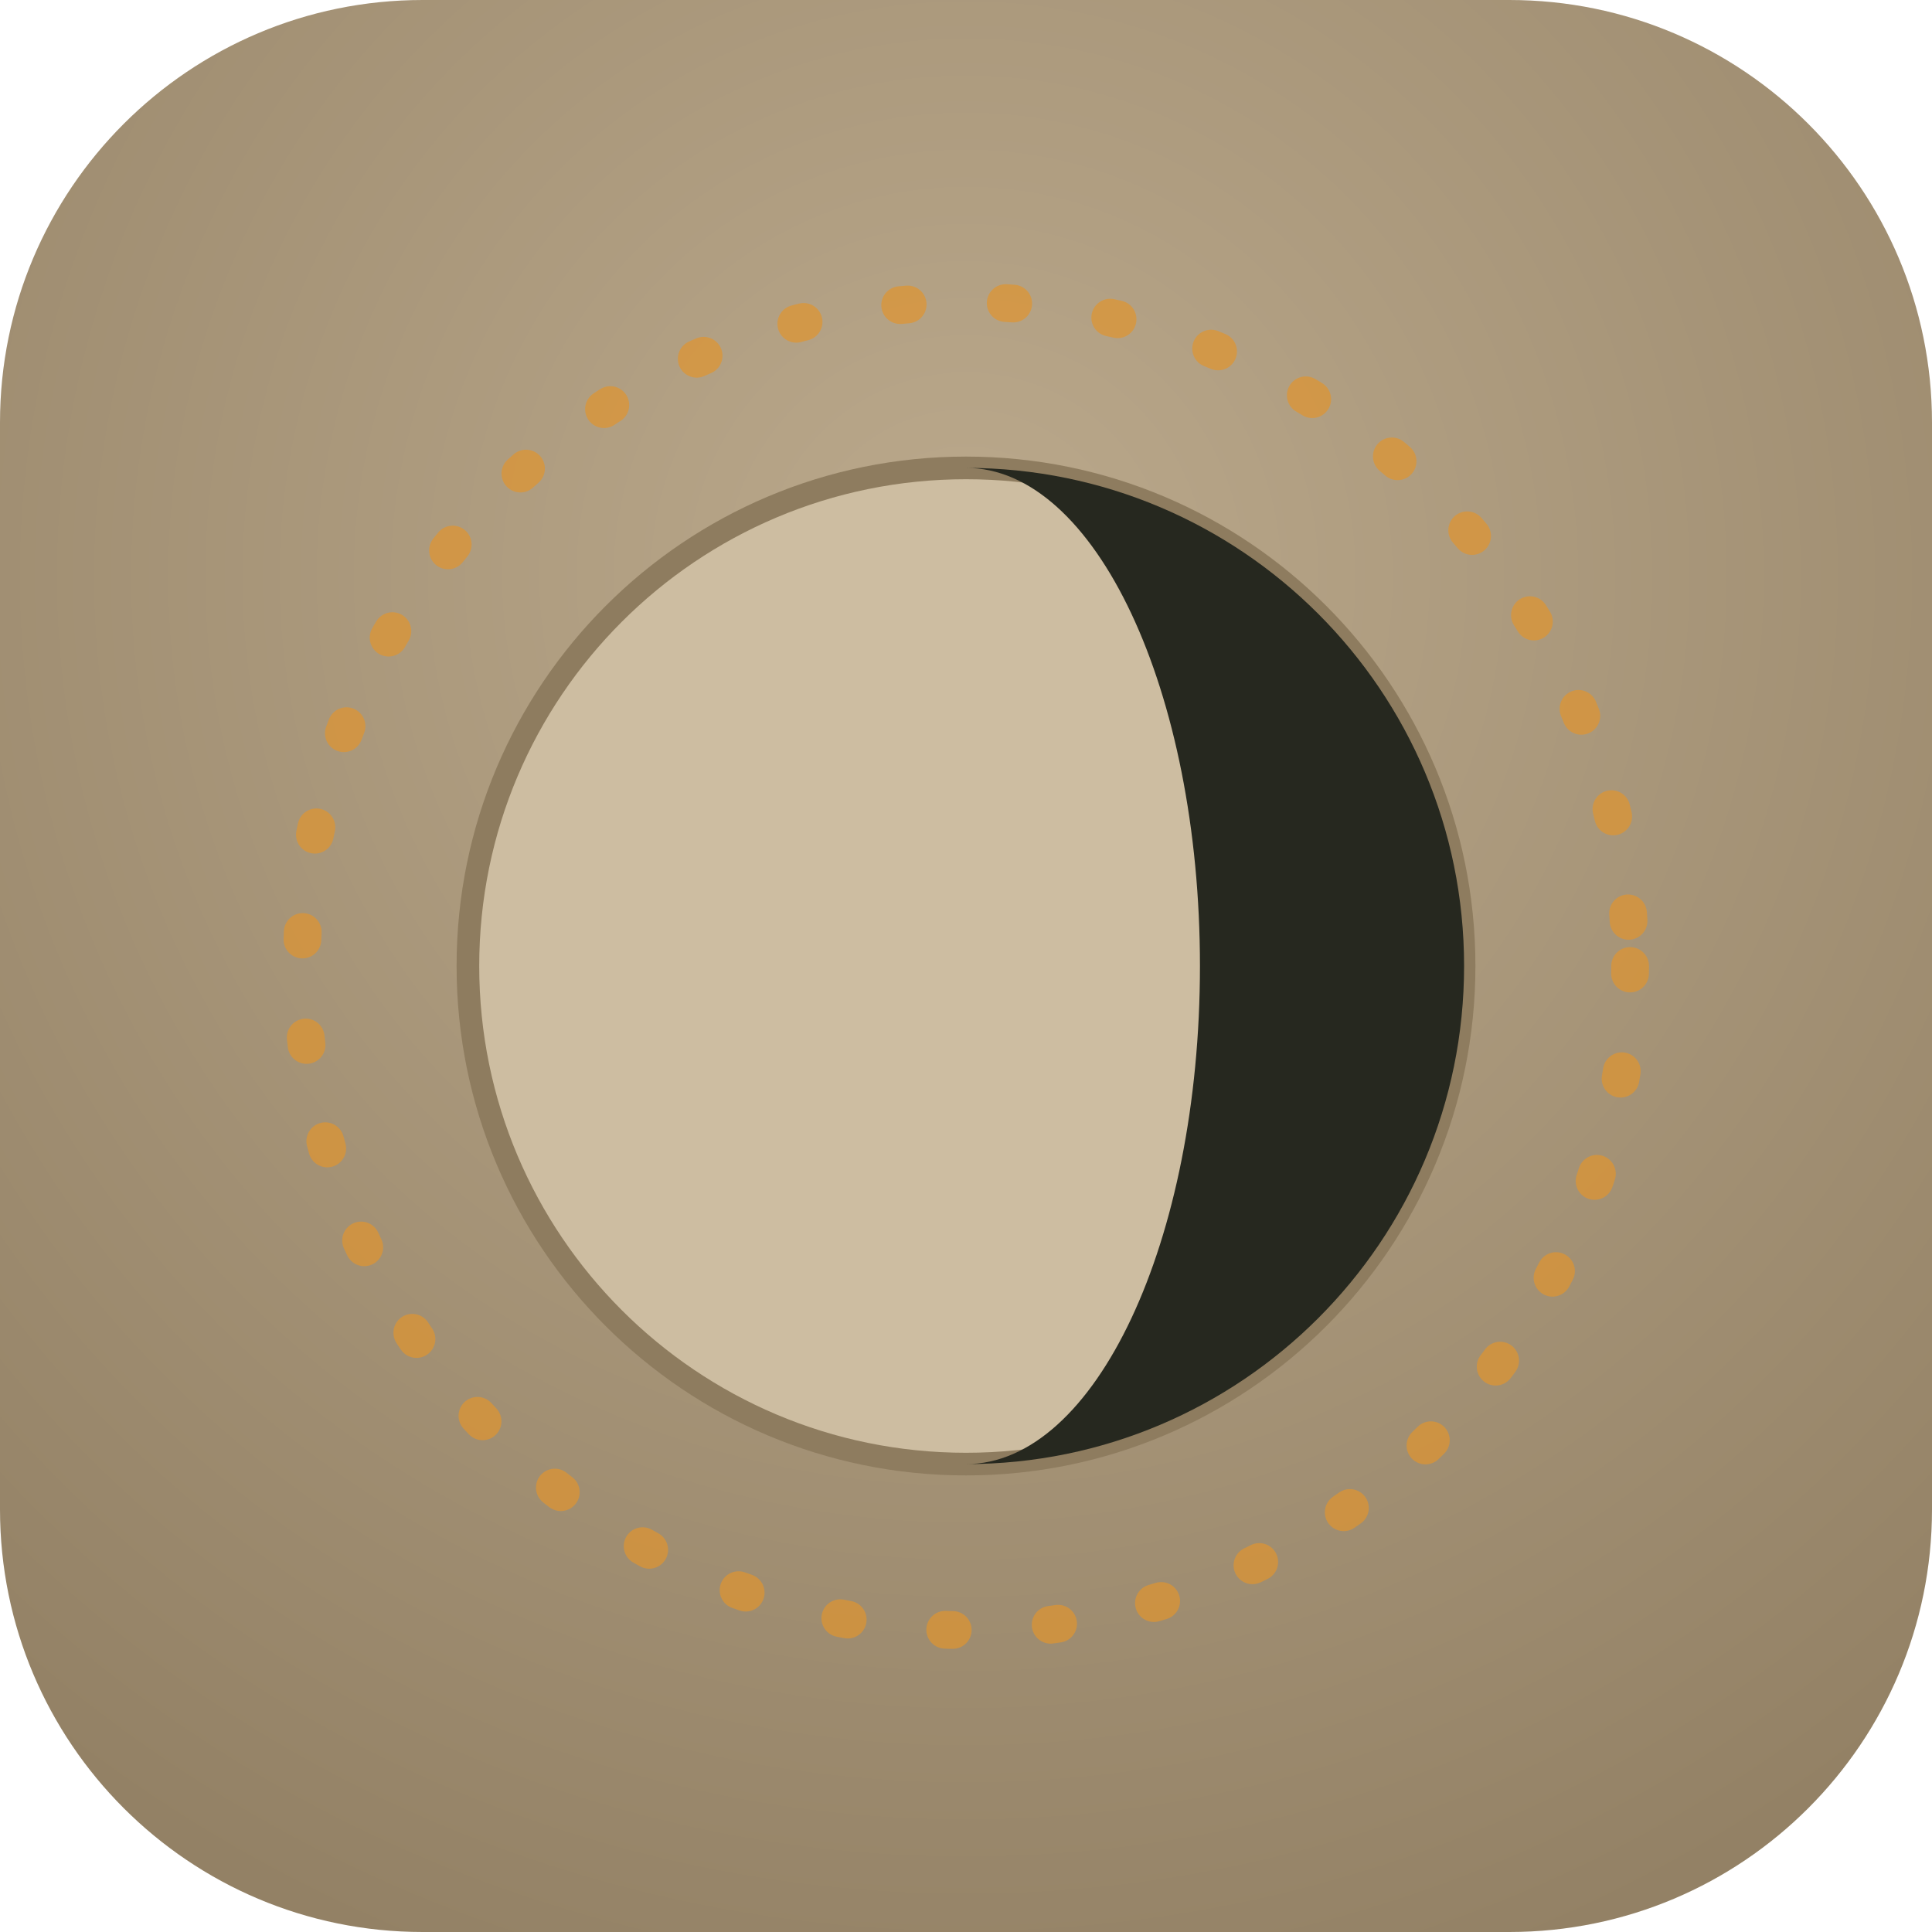
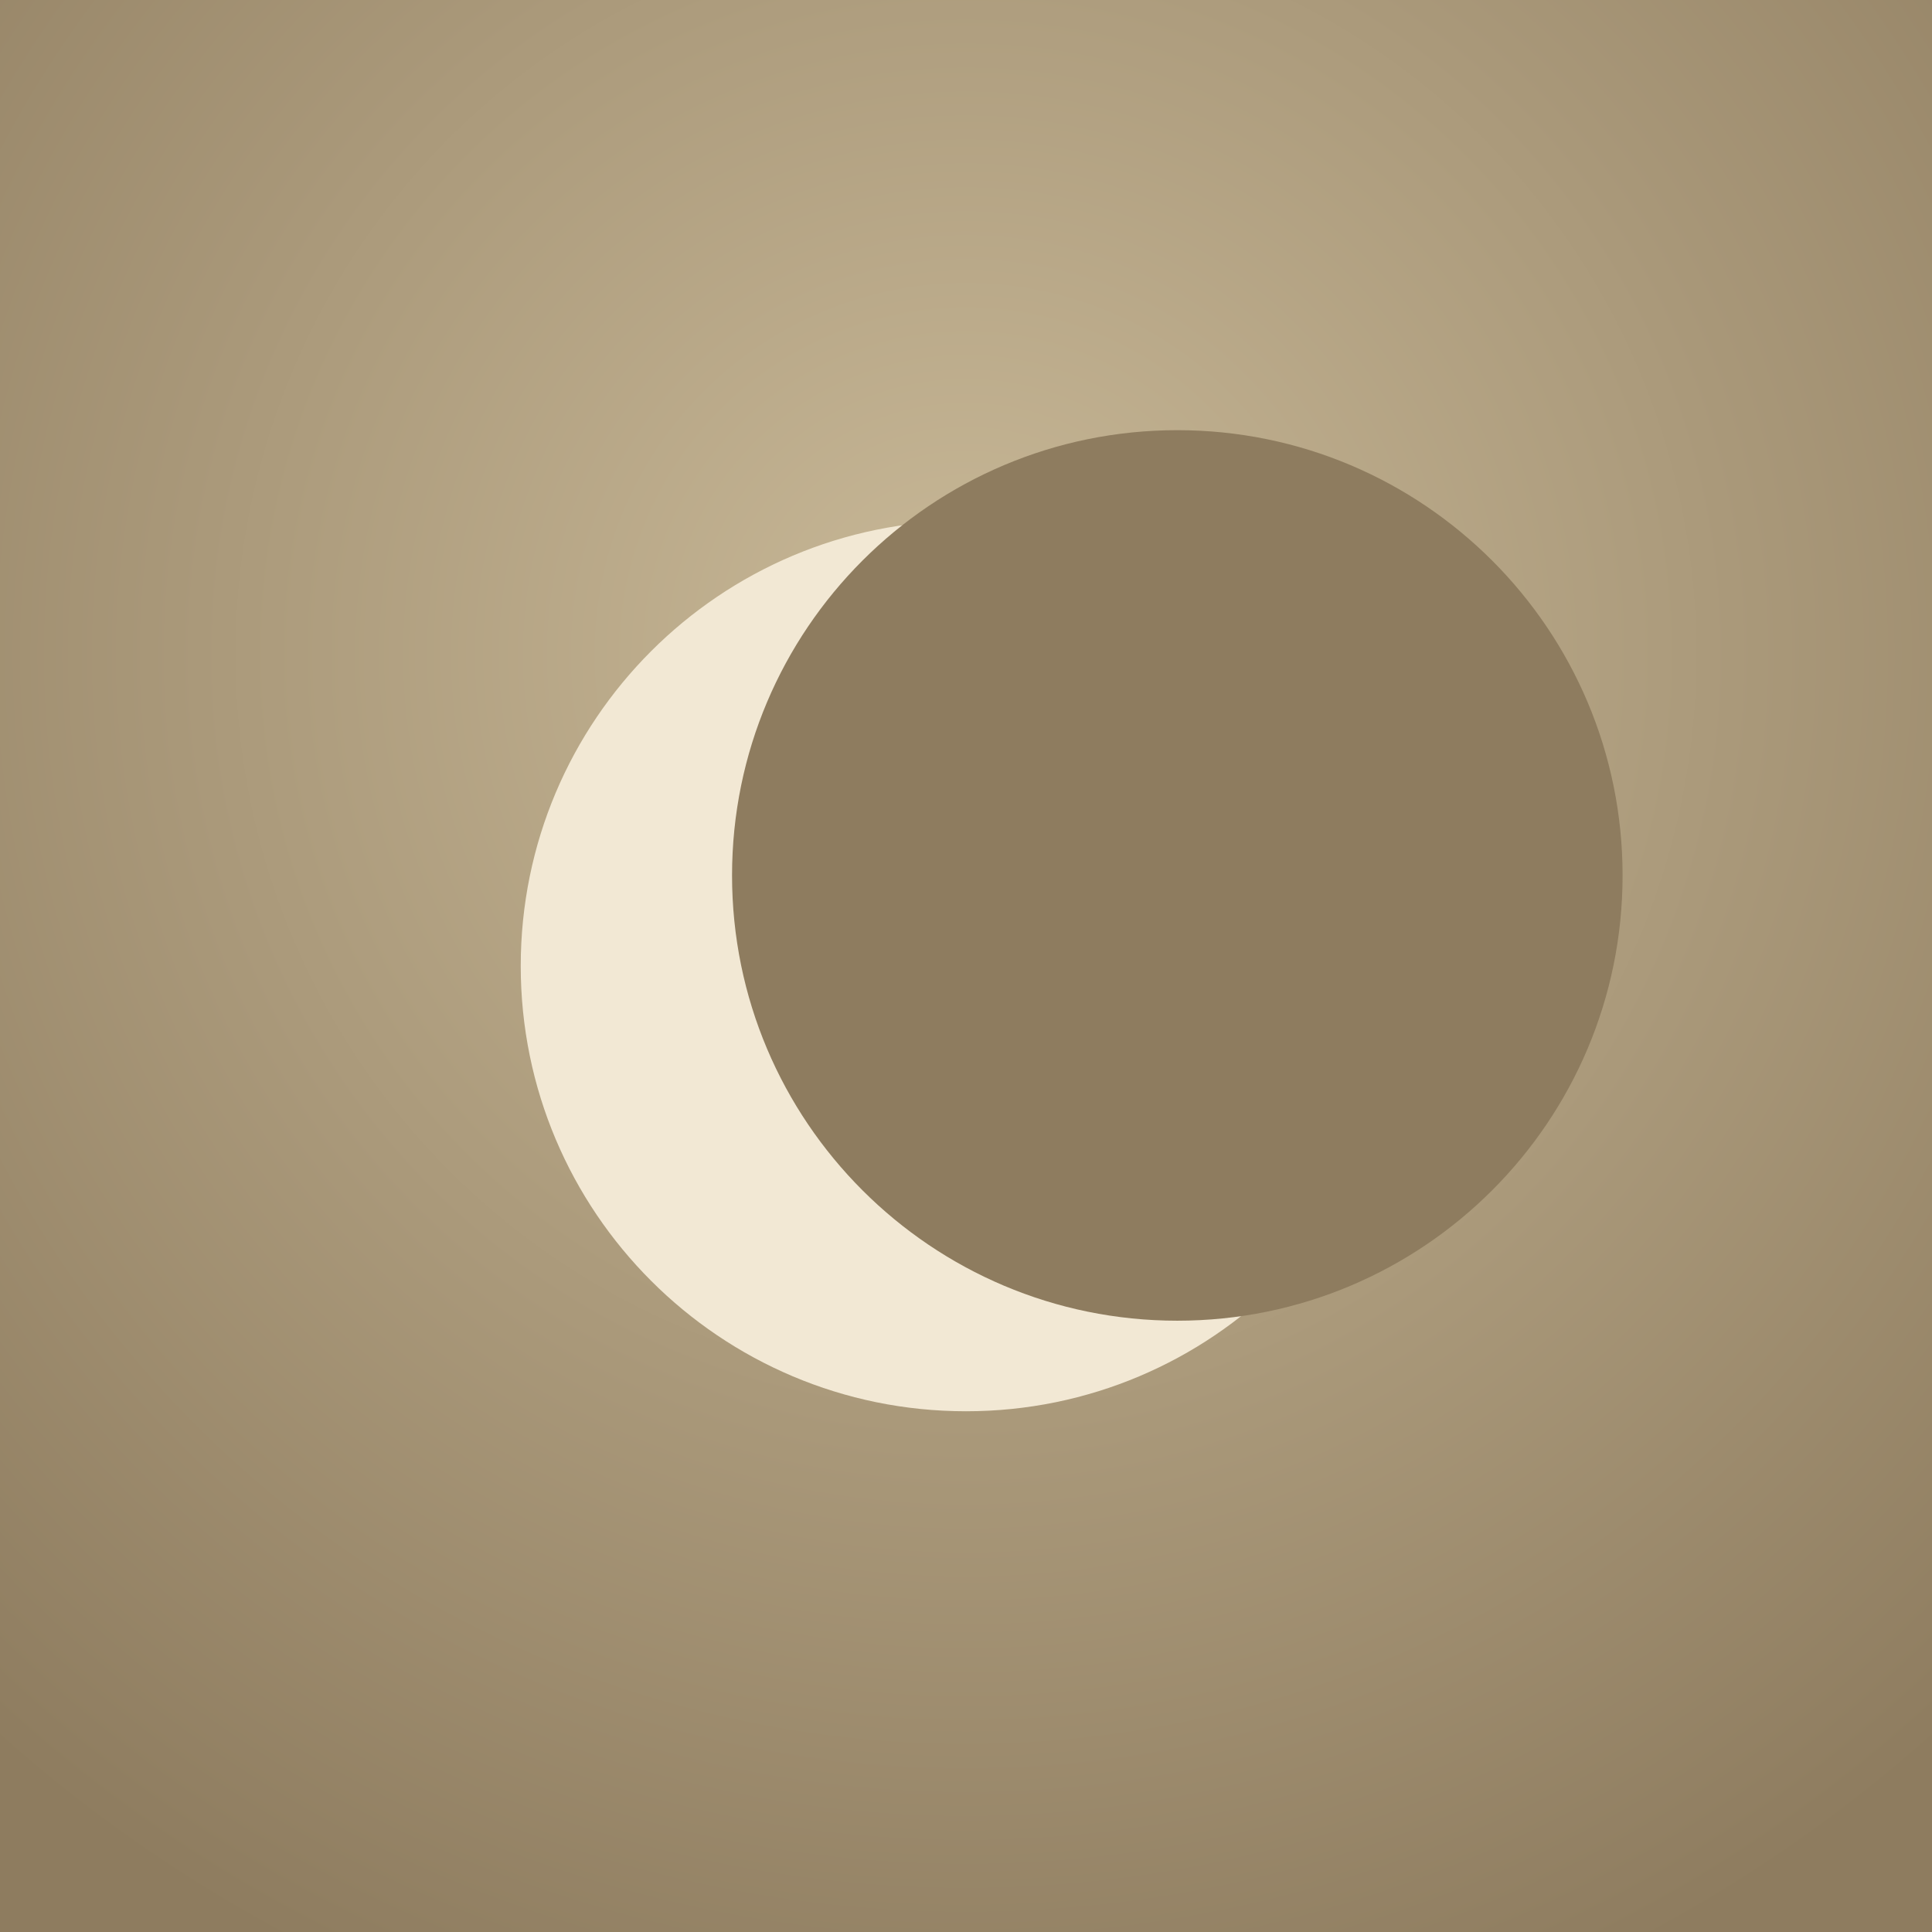
<svg xmlns="http://www.w3.org/2000/svg" viewBox="0 0 512 512">
  <defs>
-     <radialGradient id="g" cx="50%" cy="30%" r="80%">
-       <stop offset="0" stop-color="#BBA98C" />
-       <stop offset="1" stop-color="#917F63" />
+     <radialGradient id="bg" cx="50%" cy="34%" r="75%">
+       <stop offset="0" stop-color="#C9B998" />
+       <stop offset="1" stop-color="#8E7C5F" />
    </radialGradient>
  </defs>
-   <rect width="512" height="512" rx="112" fill="url(#g)" />
-   <circle cx="256" cy="256" r="132" fill="#CDBDA1" stroke="#8E7C5F" stroke-width="6" />
-   <path d="M256 124A132 132 0 0 1 256 388A62 132 0 0 0 256 124Z" fill="#26281F" />
-   <circle cx="256" cy="256" r="176" fill="none" stroke="#E09530" stroke-width="10" stroke-opacity=".7" stroke-dasharray="2 26" stroke-linecap="round" />
+   <rect width="512" height="512" fill="url(#bg)" />
+   <circle cx="256" cy="256" r="118" fill="#F2E8D4" />
+   <circle cx="312" cy="232" r="118" fill="#8E7C5F" />
</svg>
